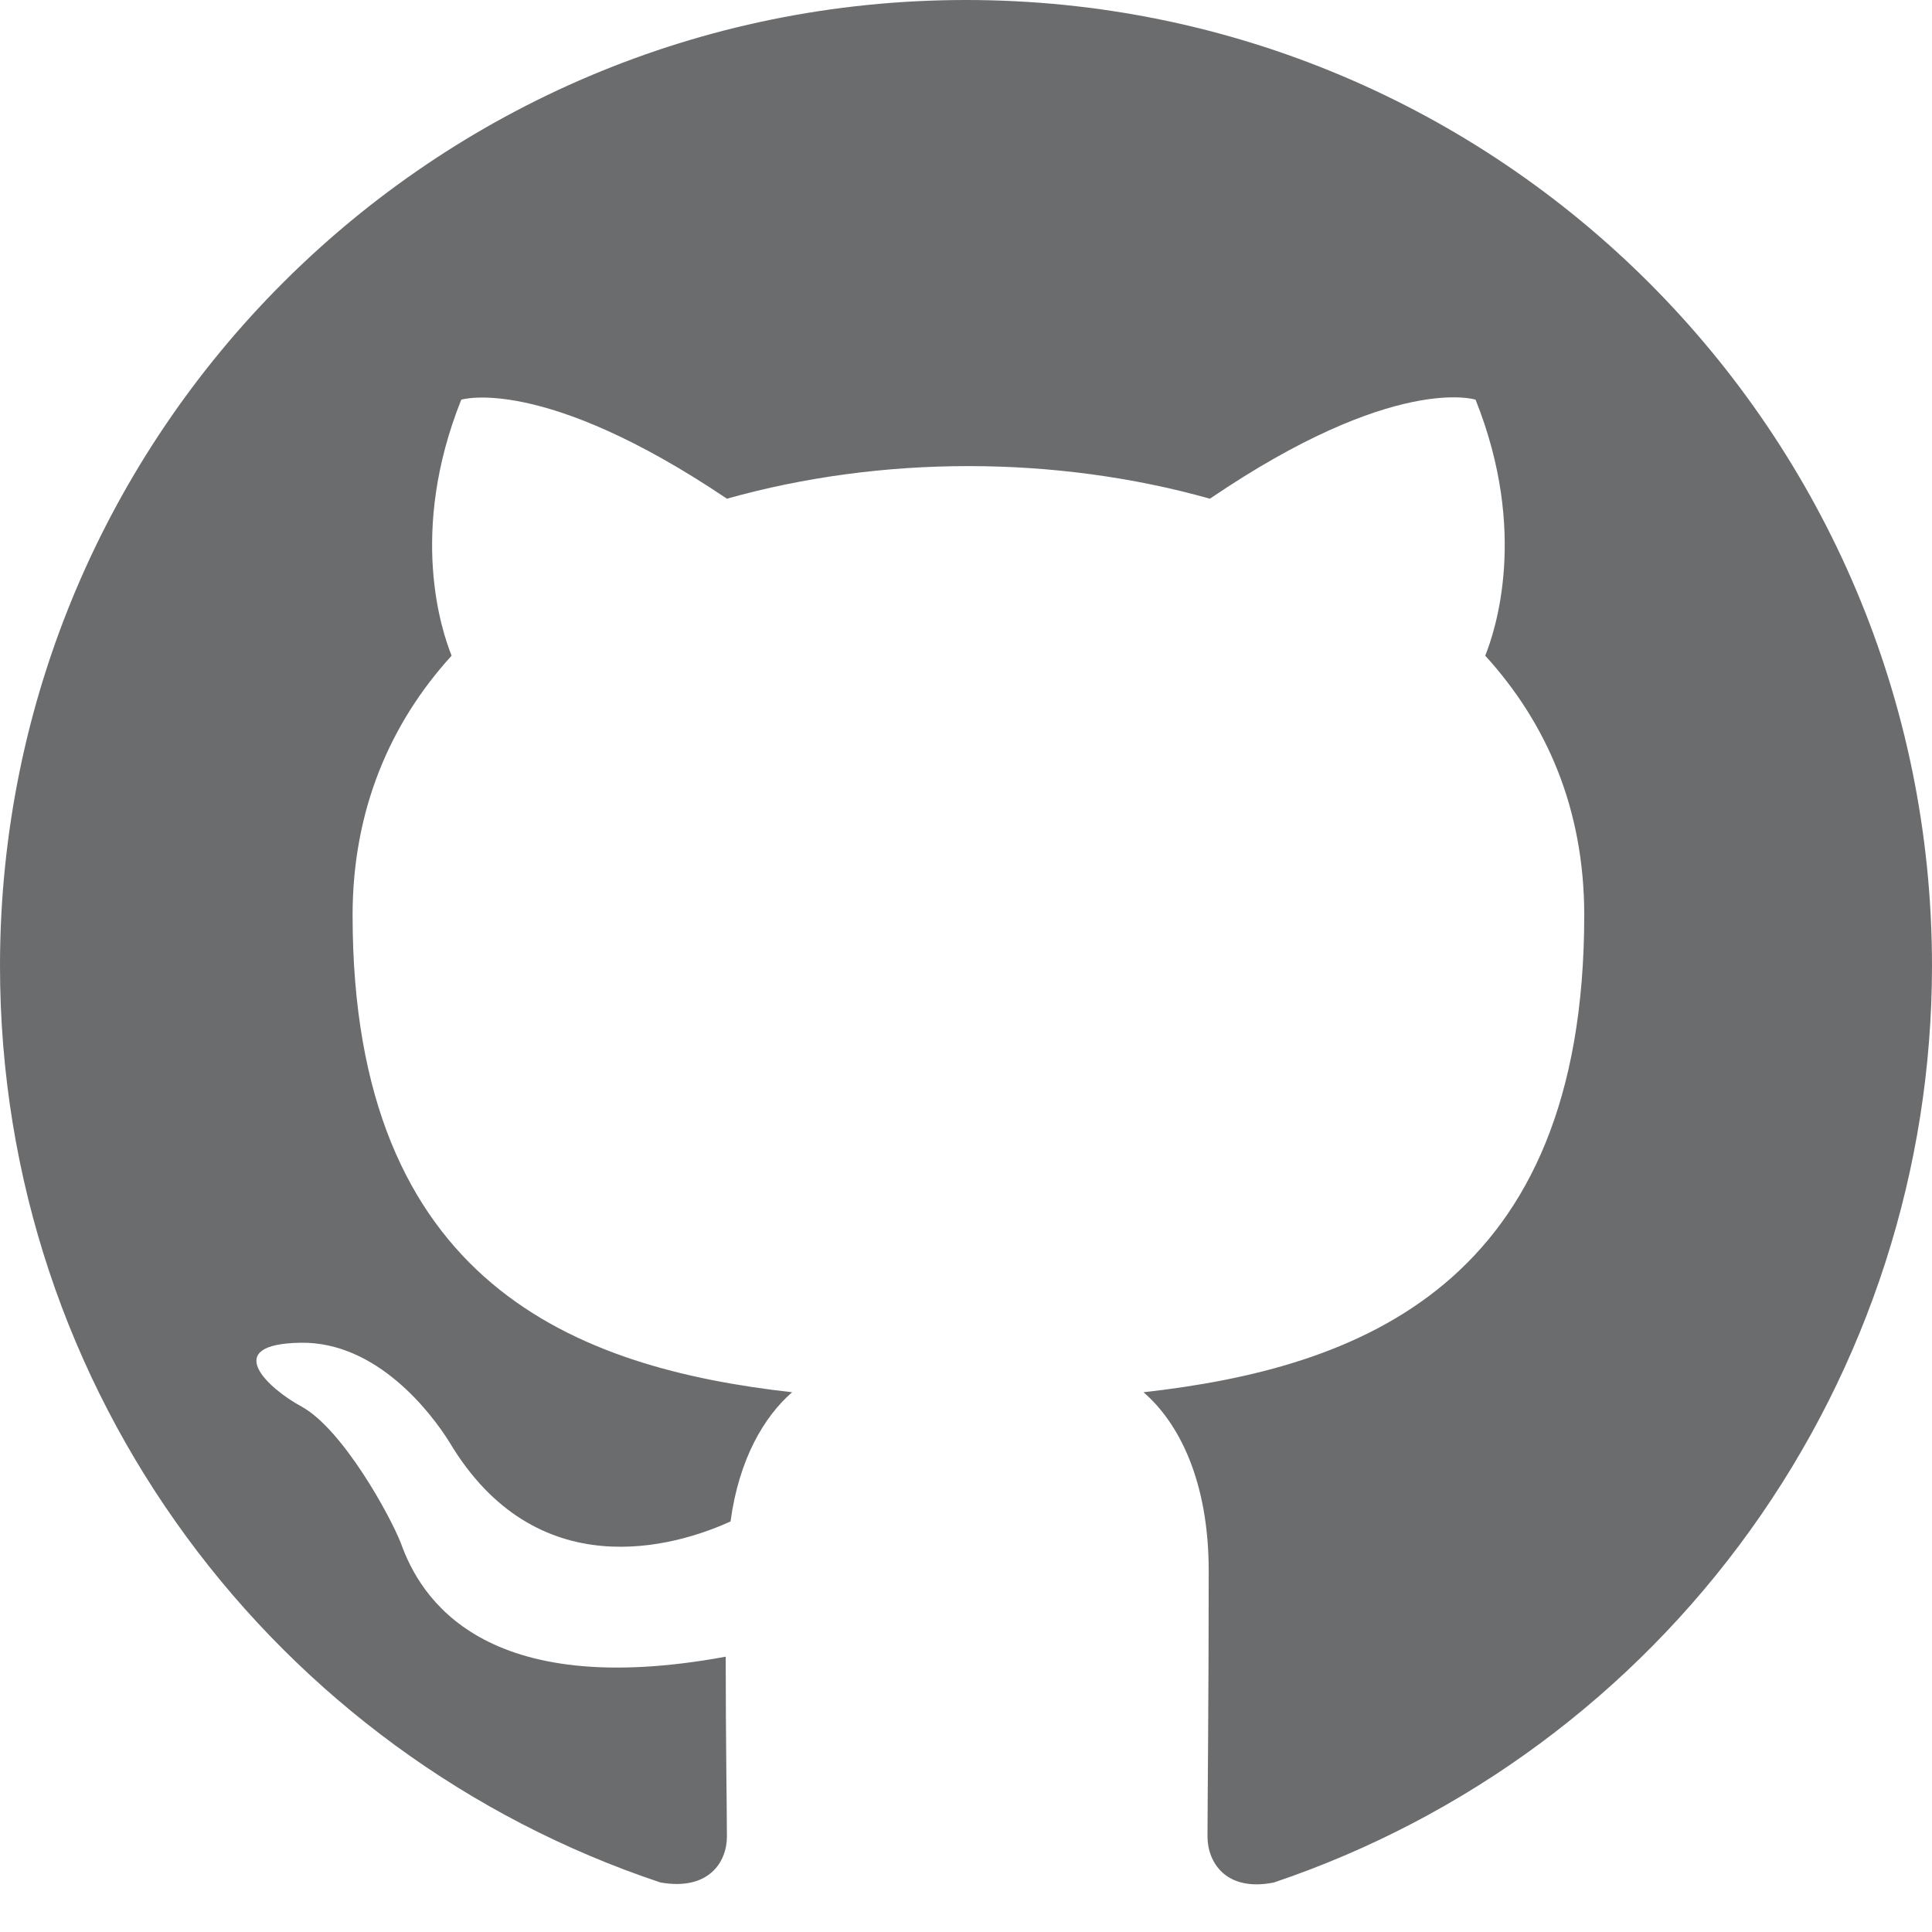
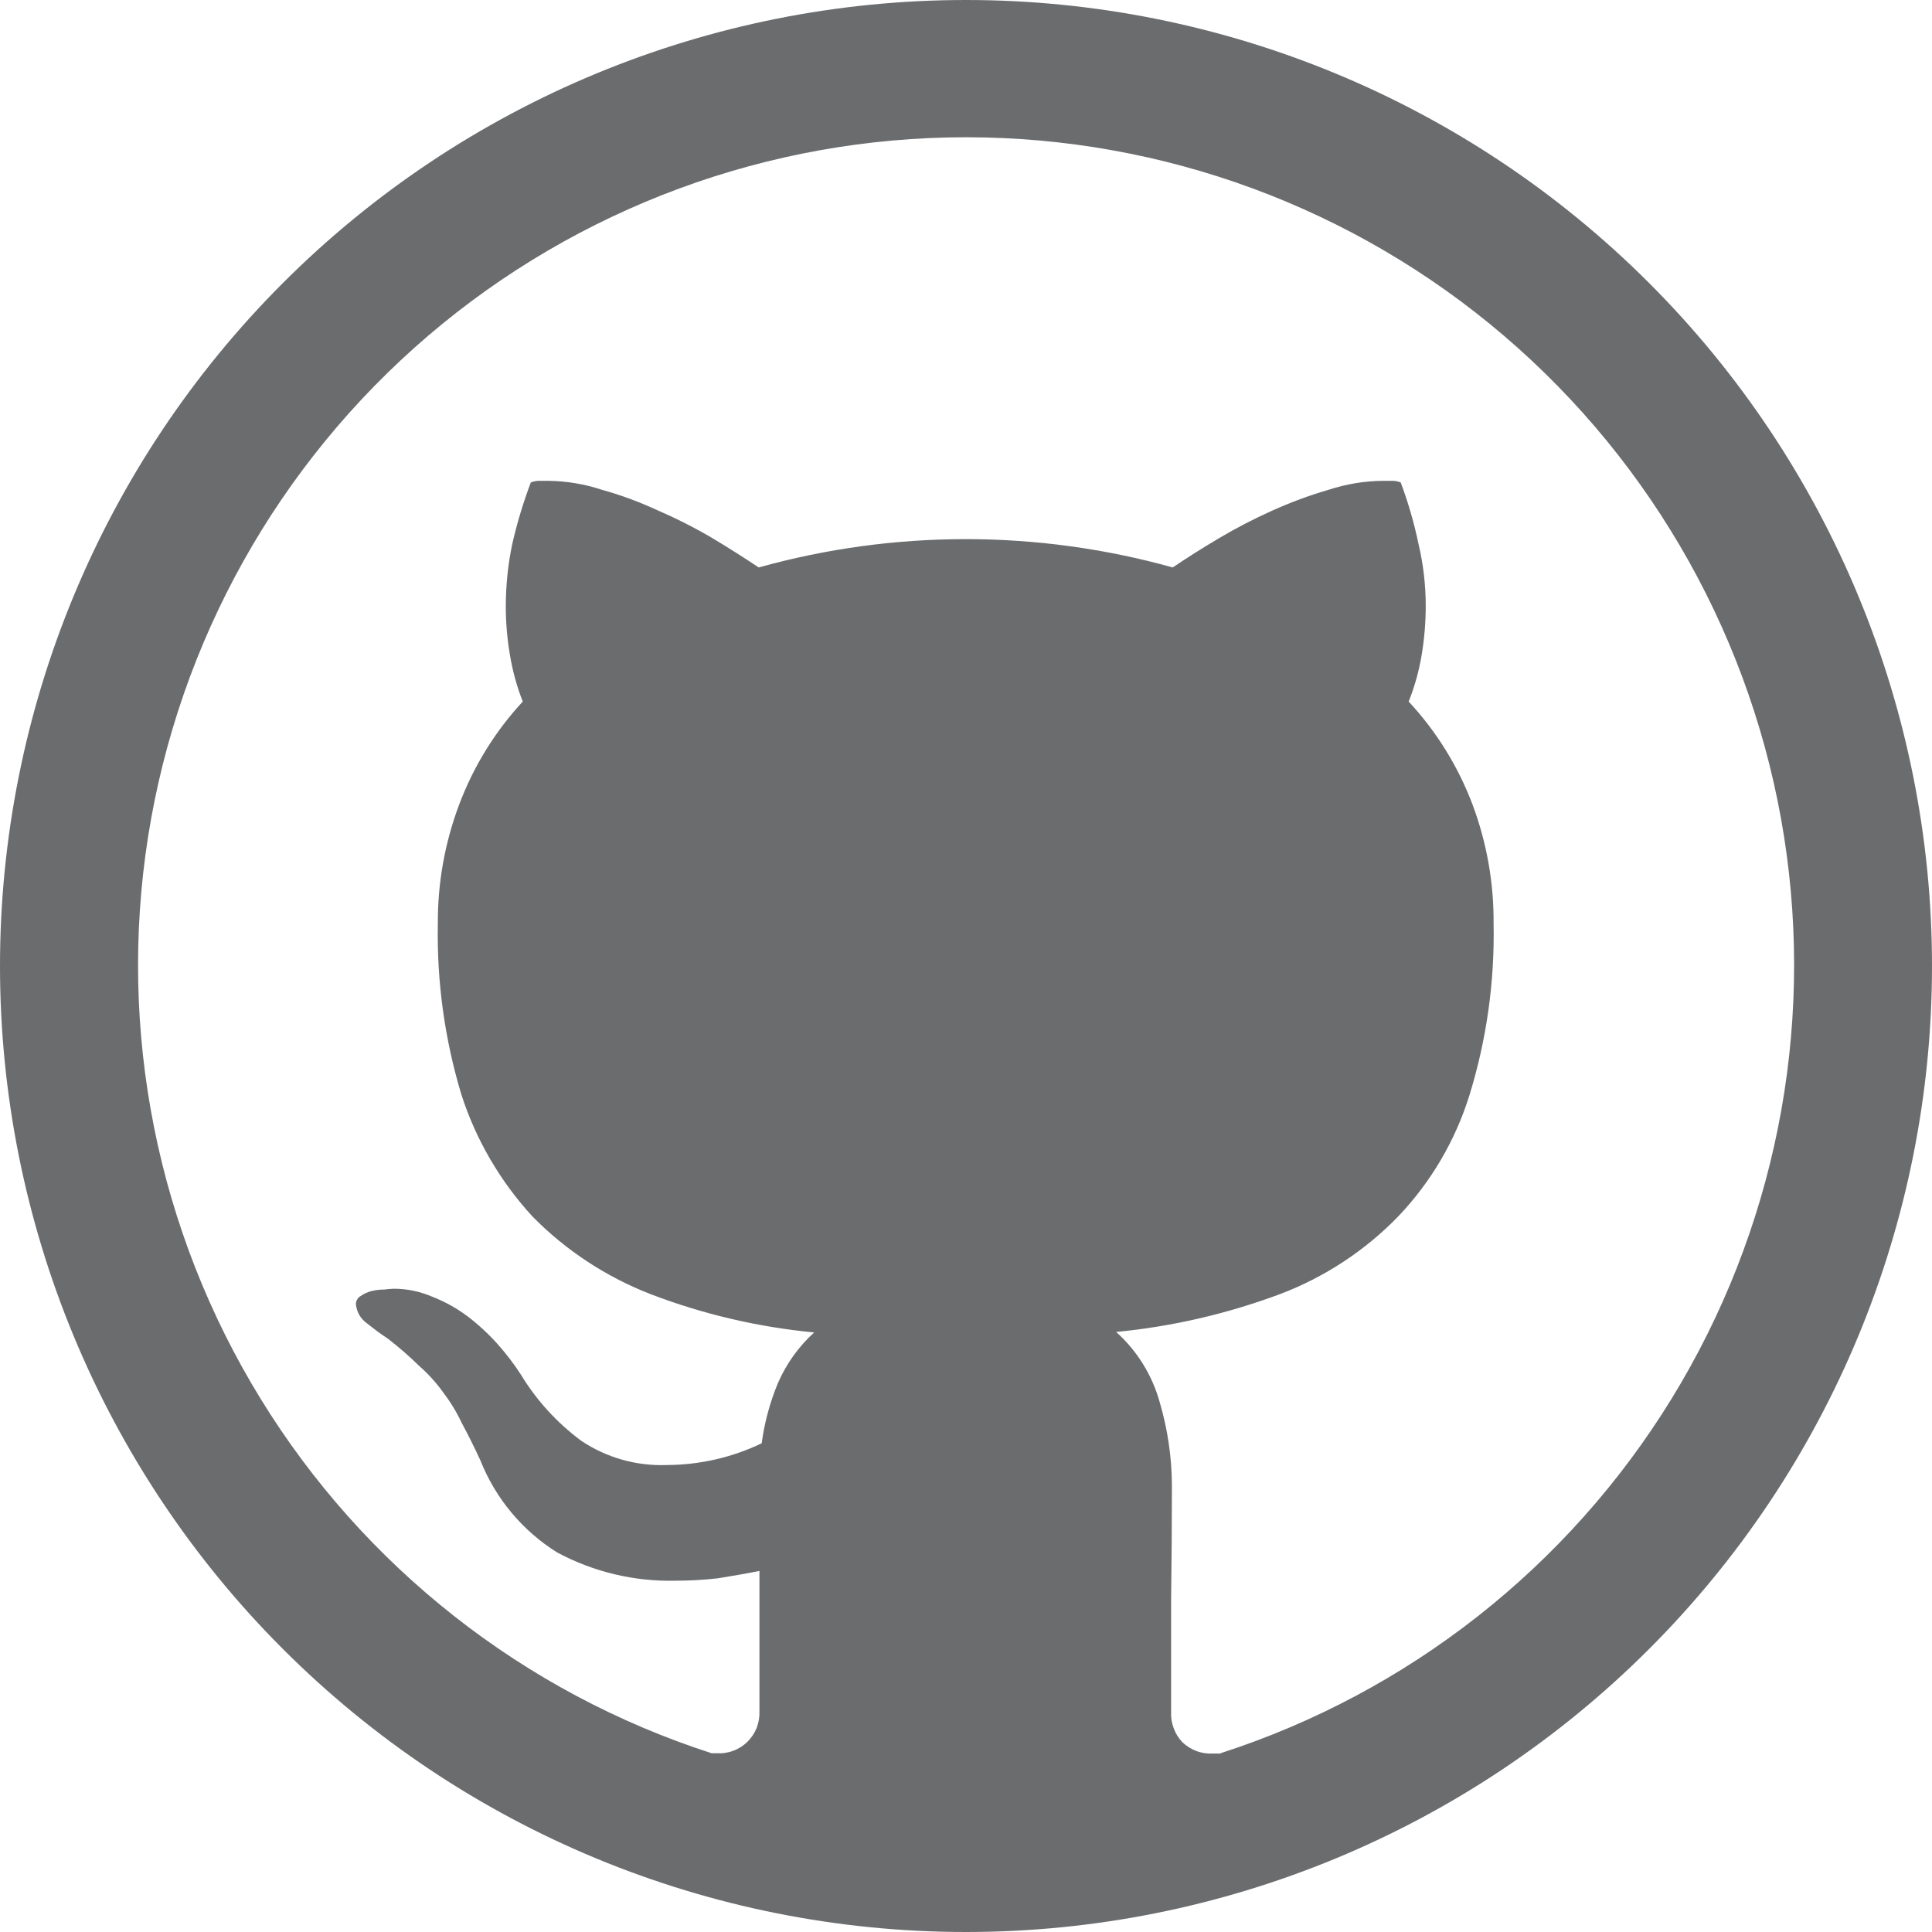
<svg xmlns="http://www.w3.org/2000/svg" width="24" height="24" viewBox="0 0 24 24" fill="none">
-   <path fill-rule="evenodd" clip-rule="evenodd" d="M12 0C5.37 0 0 5.37 0 12C0 17.31 3.435 21.795 8.205 23.385C8.805 23.49 9.03 23.13 9.03 22.815C9.03 22.53 9.015 21.585 9.015 20.58C6 21.135 5.22 19.845 4.98 19.17C4.845 18.825 4.26 17.76 3.75 17.475C3.33 17.25 2.73 16.695 3.735 16.68C4.68 16.665 5.355 17.55 5.58 17.91C6.66 19.725 8.385 19.215 9.075 18.9C9.18 18.12 9.495 17.595 9.84 17.295C7.17 16.995 4.38 15.96 4.38 11.37C4.38 10.065 4.845 8.985 5.61 8.145C5.49 7.845 5.07 6.615 5.73 4.965C5.73 4.965 6.735 4.65 9.03 6.195C9.99 5.925 11.01 5.79 12.03 5.79C13.05 5.79 14.07 5.925 15.03 6.195C17.325 4.635 18.33 4.965 18.33 4.965C18.99 6.615 18.57 7.845 18.45 8.145C19.215 8.985 19.68 10.05 19.68 11.37C19.68 15.975 16.875 16.995 14.205 17.295C14.64 17.67 15.015 18.39 15.015 19.515C15.015 21.12 15 22.41 15 22.815C15 23.13 15.225 23.505 15.825 23.385C18.207 22.581 20.277 21.05 21.744 19.007C23.21 16.965 23.999 14.514 24 12C24 5.37 18.63 0 12 0Z" fill="#6A6C6E" />
+   <path d="M12 0C8.817 0 5.765 1.264 3.515 3.515C1.264 5.765 0 8.817 0 12C0 15.183 1.264 18.235 3.515 20.485C5.765 22.736 8.817 24 12 24C15.183 24 18.235 22.736 20.485 20.485C22.736 18.235 24 15.183 24 12C24 8.817 22.736 5.765 20.485 3.515C18.235 1.264 15.183 0 12 0V0ZM15.163 21.783H15.07C15 21.787 14.93 21.777 14.864 21.753C14.799 21.728 14.739 21.691 14.688 21.643C14.641 21.593 14.604 21.535 14.581 21.471C14.556 21.407 14.545 21.339 14.548 21.271V19.865C14.554 19.398 14.558 18.925 14.558 18.449C14.556 18.101 14.505 17.755 14.407 17.421C14.314 17.084 14.126 16.78 13.865 16.546C14.562 16.479 15.247 16.32 15.903 16.075C16.456 15.865 16.957 15.536 17.369 15.111C17.776 14.684 18.079 14.168 18.254 13.605C18.467 12.915 18.568 12.197 18.554 11.475C18.558 10.971 18.47 10.471 18.294 9.999C18.115 9.523 17.845 9.087 17.499 8.715C17.574 8.527 17.628 8.332 17.661 8.133C17.694 7.933 17.711 7.731 17.711 7.529C17.711 7.269 17.681 7.009 17.621 6.756C17.567 6.497 17.493 6.241 17.4 5.993C17.365 5.979 17.327 5.972 17.289 5.973H17.179C16.949 5.975 16.723 6.013 16.505 6.084C16.265 6.154 16.03 6.241 15.802 6.344C15.575 6.446 15.355 6.56 15.141 6.687C14.926 6.814 14.736 6.936 14.568 7.049C12.886 6.58 11.107 6.58 9.425 7.049C9.237 6.924 9.047 6.803 8.853 6.687C8.636 6.559 8.412 6.445 8.181 6.345C7.954 6.239 7.718 6.151 7.476 6.084C7.262 6.013 7.039 5.976 6.814 5.973H6.704C6.666 5.972 6.629 5.979 6.594 5.993C6.5 6.242 6.423 6.497 6.364 6.756C6.31 7.01 6.284 7.269 6.283 7.529C6.283 7.731 6.3 7.933 6.334 8.133C6.367 8.332 6.42 8.527 6.494 8.715C6.149 9.087 5.88 9.524 5.702 10C5.525 10.472 5.436 10.972 5.439 11.476C5.425 12.194 5.524 12.909 5.731 13.596C5.912 14.159 6.214 14.676 6.615 15.112C7.03 15.534 7.53 15.862 8.081 16.076C8.734 16.326 9.418 16.486 10.114 16.552C9.92 16.728 9.766 16.944 9.662 17.185C9.564 17.423 9.496 17.673 9.462 17.929C9.095 18.105 8.694 18.197 8.287 18.199C7.909 18.214 7.536 18.109 7.222 17.899C6.92 17.675 6.665 17.396 6.47 17.075C6.383 16.94 6.285 16.813 6.178 16.693C6.065 16.567 5.94 16.452 5.806 16.35C5.673 16.251 5.528 16.17 5.374 16.11C5.222 16.044 5.059 16.009 4.893 16.009C4.853 16.01 4.813 16.014 4.773 16.019C4.718 16.019 4.664 16.026 4.611 16.039C4.564 16.051 4.52 16.072 4.481 16.099C4.463 16.109 4.448 16.123 4.438 16.141C4.427 16.159 4.421 16.178 4.421 16.199C4.425 16.247 4.44 16.294 4.464 16.336C4.488 16.377 4.521 16.413 4.561 16.441C4.654 16.515 4.731 16.572 4.793 16.612L4.823 16.633C4.956 16.736 5.084 16.847 5.205 16.966C5.317 17.064 5.418 17.175 5.505 17.296C5.595 17.415 5.673 17.542 5.736 17.677C5.809 17.811 5.886 17.965 5.967 18.14C6.155 18.614 6.489 19.015 6.921 19.285C7.374 19.528 7.882 19.649 8.397 19.636C8.571 19.636 8.746 19.626 8.919 19.606C9.091 19.578 9.262 19.549 9.434 19.515V21.258C9.437 21.328 9.425 21.398 9.4 21.464C9.374 21.529 9.334 21.588 9.284 21.638C9.234 21.687 9.174 21.725 9.108 21.749C9.042 21.774 8.971 21.784 8.901 21.779H8.839C6.507 21.026 4.521 19.465 3.238 17.377C1.954 15.289 1.459 12.811 1.84 10.391C2.222 7.97 3.455 5.765 5.317 4.172C7.18 2.58 9.55 1.705 12.001 1.705C14.452 1.705 16.822 2.58 18.684 4.172C20.547 5.765 21.78 7.97 22.162 10.391C22.543 12.811 22.047 15.289 20.764 17.377C19.481 19.465 17.495 21.026 15.163 21.779V21.784V21.783Z" fill="#6A6C6E" />
</svg>
